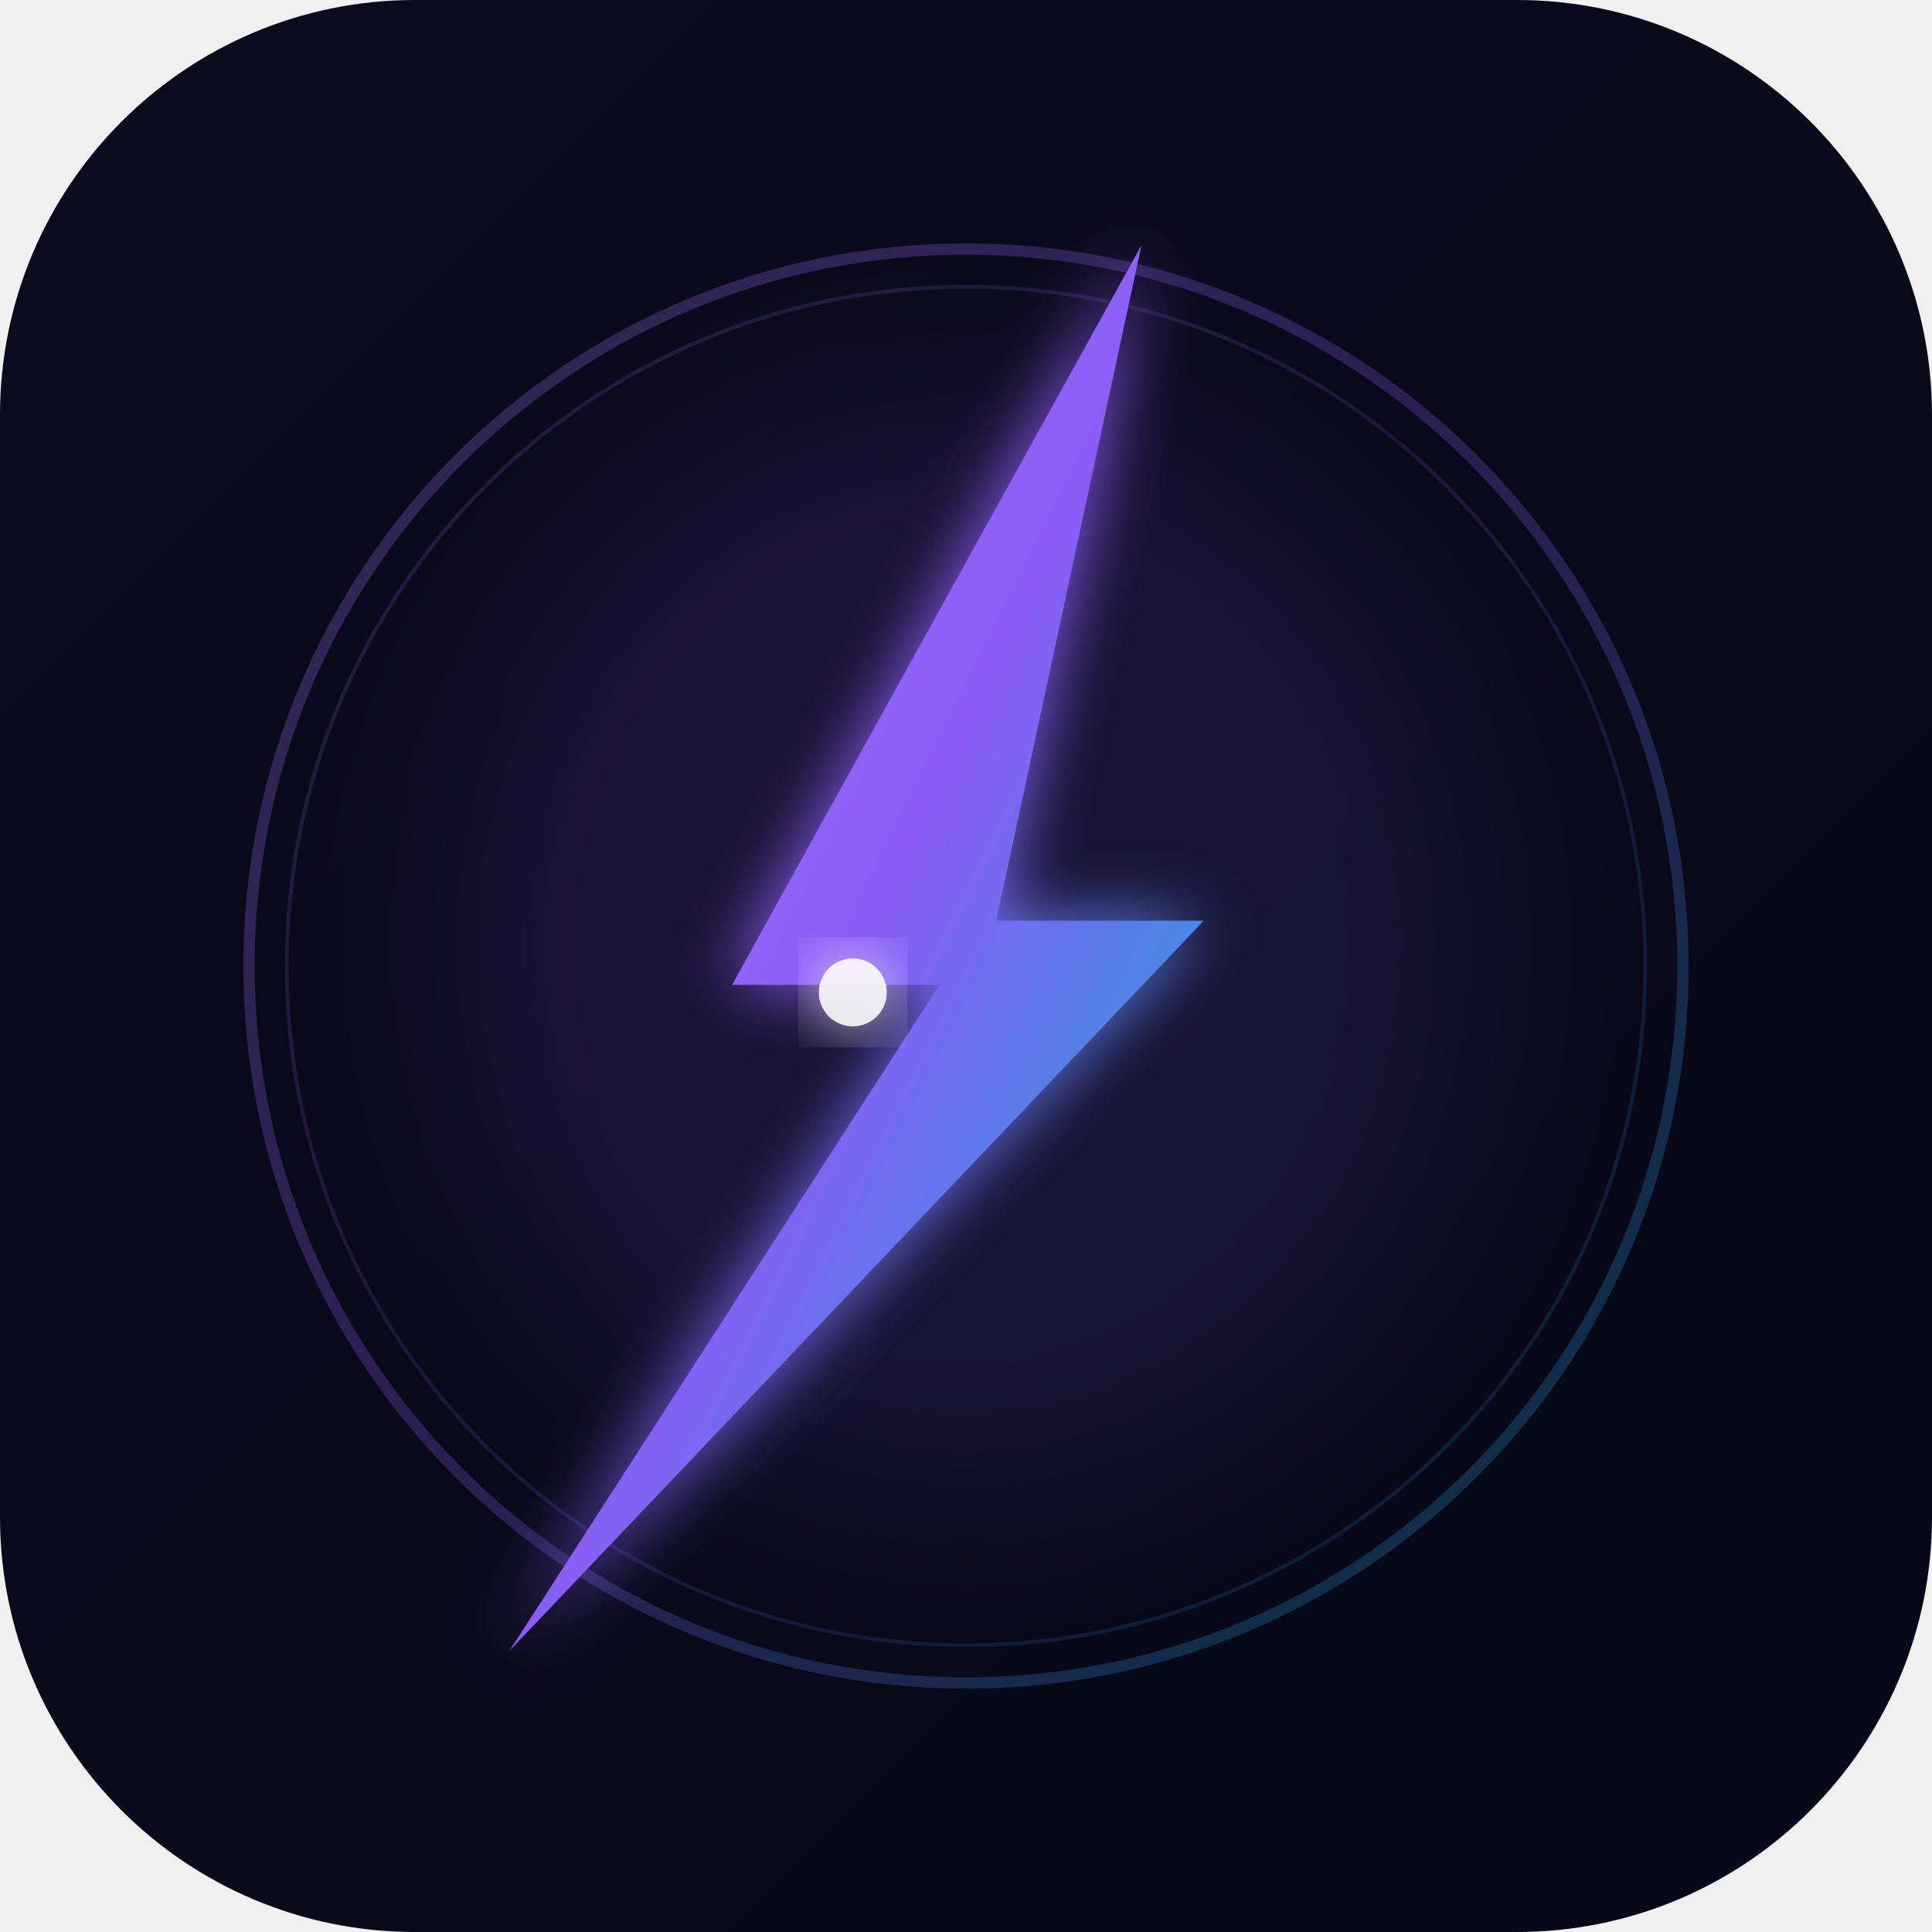
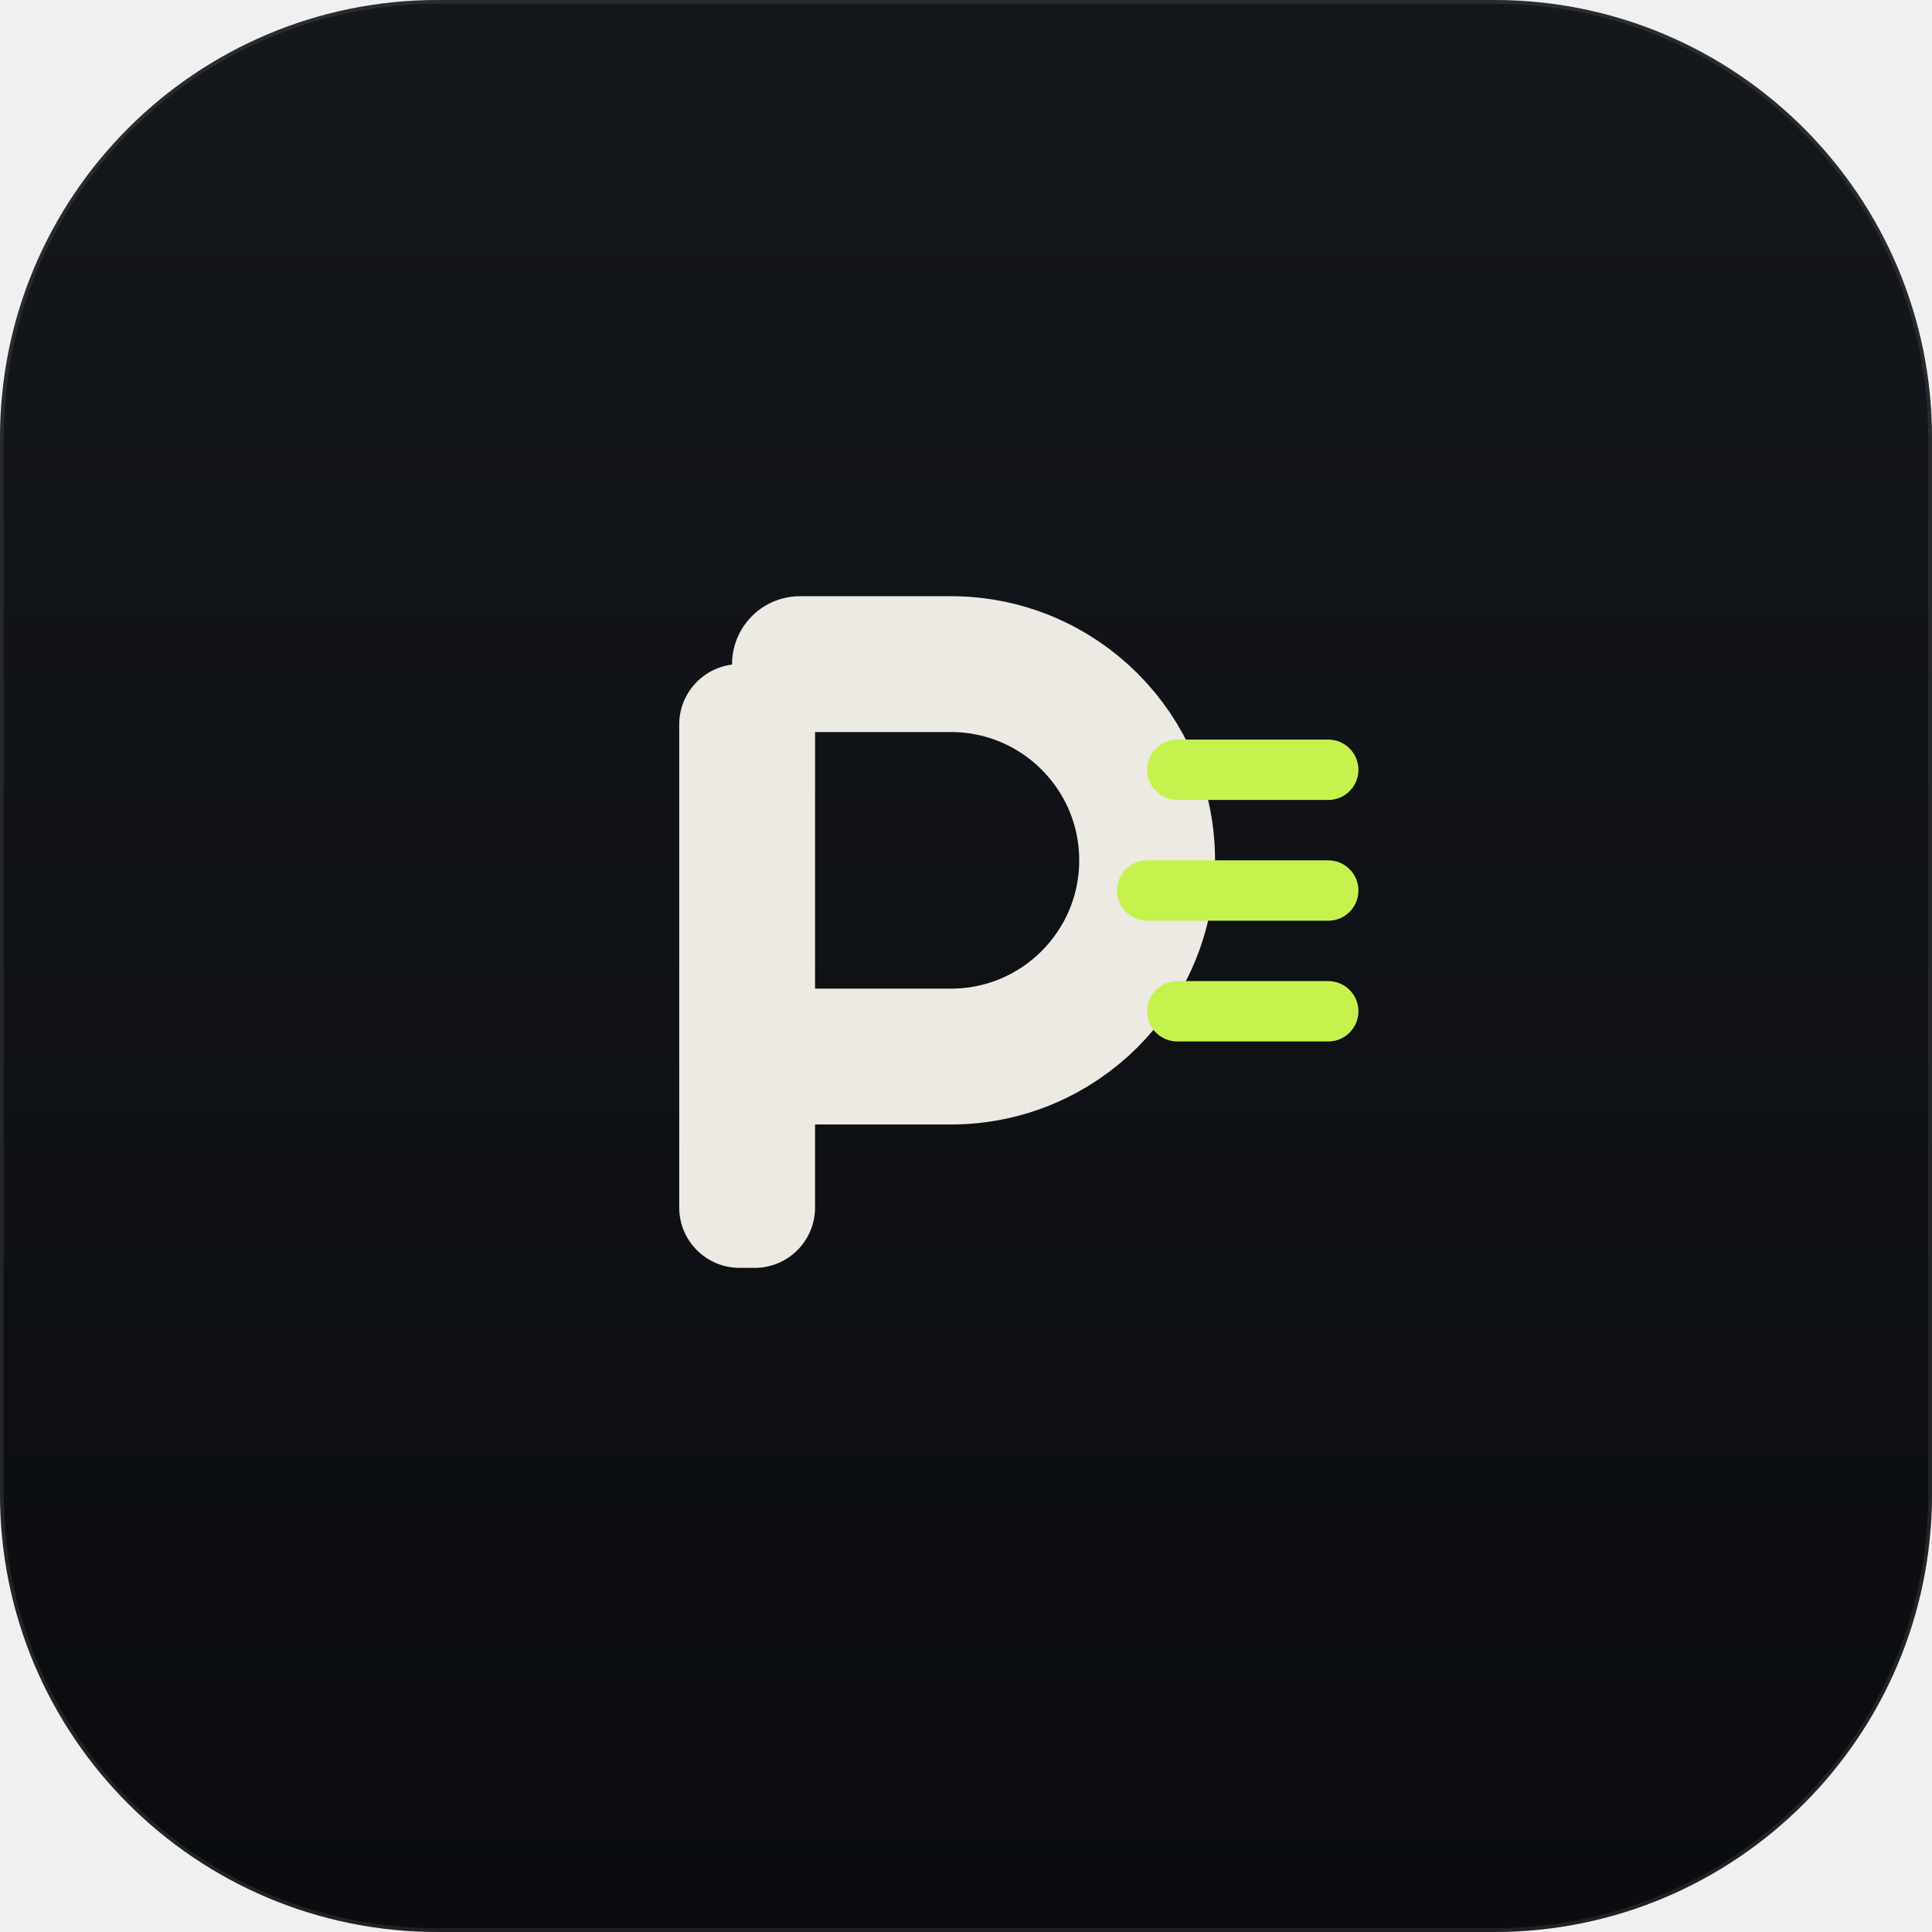
- <svg xmlns="http://www.w3.org/2000/svg" width="1024" height="1024" viewBox="0 0 1024 1024">
+ <svg xmlns="http://www.w3.org/2000/svg" width="512" height="512" viewBox="0 0 512 512" fill="none">
  <defs>
-     <linearGradient id="grad" x1="0" y1="0" x2="1" y2="1">
-       <stop offset="0%" stop-color="#a78bfa" />
-       <stop offset="50%" stop-color="#8b5cf6" />
-       <stop offset="100%" stop-color="#06b6d4" />
+     <linearGradient id="tile" x1="0" y1="0" x2="0" y2="1">
+       <stop offset="0" stop-color="#14171C" />
+       <stop offset="1" stop-color="#0A0C0F" />
    </linearGradient>
-     <linearGradient id="gradBg" x1="0" y1="0" x2="1" y2="1">
-       <stop offset="0%" stop-color="#0d0a1e" />
-       <stop offset="100%" stop-color="#050816" />
-     </linearGradient>
-     <filter id="glow" x="-30%" y="-30%" width="160%" height="160%">
-       <feGaussianBlur in="SourceGraphic" stdDeviation="18" result="blur" />
-       <feMerge>
-         <feMergeNode in="blur" />
-         <feMergeNode in="SourceGraphic" />
-       </feMerge>
-     </filter>
-     <filter id="softglow" x="-50%" y="-50%" width="200%" height="200%">
-       <feGaussianBlur in="SourceGraphic" stdDeviation="40" result="blur" />
-       <feMerge>
-         <feMergeNode in="blur" />
-       </feMerge>
-     </filter>
-     <clipPath id="roundedSquare">
-       <rect width="1024" height="1024" rx="220" ry="220" />
-     </clipPath>
  </defs>
-   <rect width="1024" height="1024" rx="220" fill="url(#gradBg)" />
-   <ellipse cx="512" cy="500" rx="280" ry="300" fill="#8b5cf6" opacity="0.12" filter="url(#softglow)" />
-   <circle cx="512" cy="512" r="380" fill="none" stroke="url(#grad)" stroke-width="6" opacity="0.25" />
-   <circle cx="512" cy="512" r="360" fill="none" stroke="url(#grad)" stroke-width="2" opacity="0.15" />
-   <path d="     M 610, 140     L 390, 530     L 490, 530     L 410, 530     L 265, 870     L 635, 490     L 535, 490     L 610, 140     Z   " fill="url(#grad)" filter="url(#glow)" opacity="0.0" />
-   <path d="M 605,130 L 388,522 L 498,522 L 270,875 L 638,488 L 528,488 Z" fill="url(#grad)" filter="url(#glow)" />
-   <line x1="250" y1="400" x2="340" y2="400" stroke="url(#grad)" stroke-width="8" stroke-linecap="round" opacity="0.5" />
-   <line x1="220" y1="440" x2="340" y2="440" stroke="url(#grad)" stroke-width="6" stroke-linecap="round" opacity="0.35" />
-   <line x1="250" y1="480" x2="340" y2="480" stroke="url(#grad)" stroke-width="4" stroke-linecap="round" opacity="0.2" />
-   <line x1="684" y1="560" x2="774" y2="560" stroke="url(#grad)" stroke-width="8" stroke-linecap="round" opacity="0.5" />
-   <line x1="700" y1="600" x2="780" y2="600" stroke="url(#grad)" stroke-width="6" stroke-linecap="round" opacity="0.35" />
-   <line x1="684" y1="640" x2="760" y2="640" stroke="url(#grad)" stroke-width="4" stroke-linecap="round" opacity="0.2" />
-   <circle cx="452" cy="526" r="18" fill="white" opacity="0.9" filter="url(#glow)" />
+   <rect width="512" height="512" rx="116" fill="url(#tile)" />
+   <rect x="0.5" y="0.5" width="511" height="511" rx="115.5" fill="none" stroke="#ECEAE3" stroke-opacity="0.10" />
+   <g transform="translate(128 128) scale(4)">
+     <rect x="13" y="12" width="9" height="40" rx="4" fill="#ECEAE3" />
+     <path d="M21 12 H31 A13 13 0 0 1 31 38 H21" stroke="#ECEAE3" stroke-width="9" stroke-linecap="round" fill="none" />
+     <rect x="44" y="17" width="14" height="4" rx="2" fill="#C6F24E" />
+     <rect x="42" y="25" width="16" height="4" rx="2" fill="#C6F24E" />
+     <rect x="44" y="33" width="14" height="4" rx="2" fill="#C6F24E" />
+   </g>
</svg>
